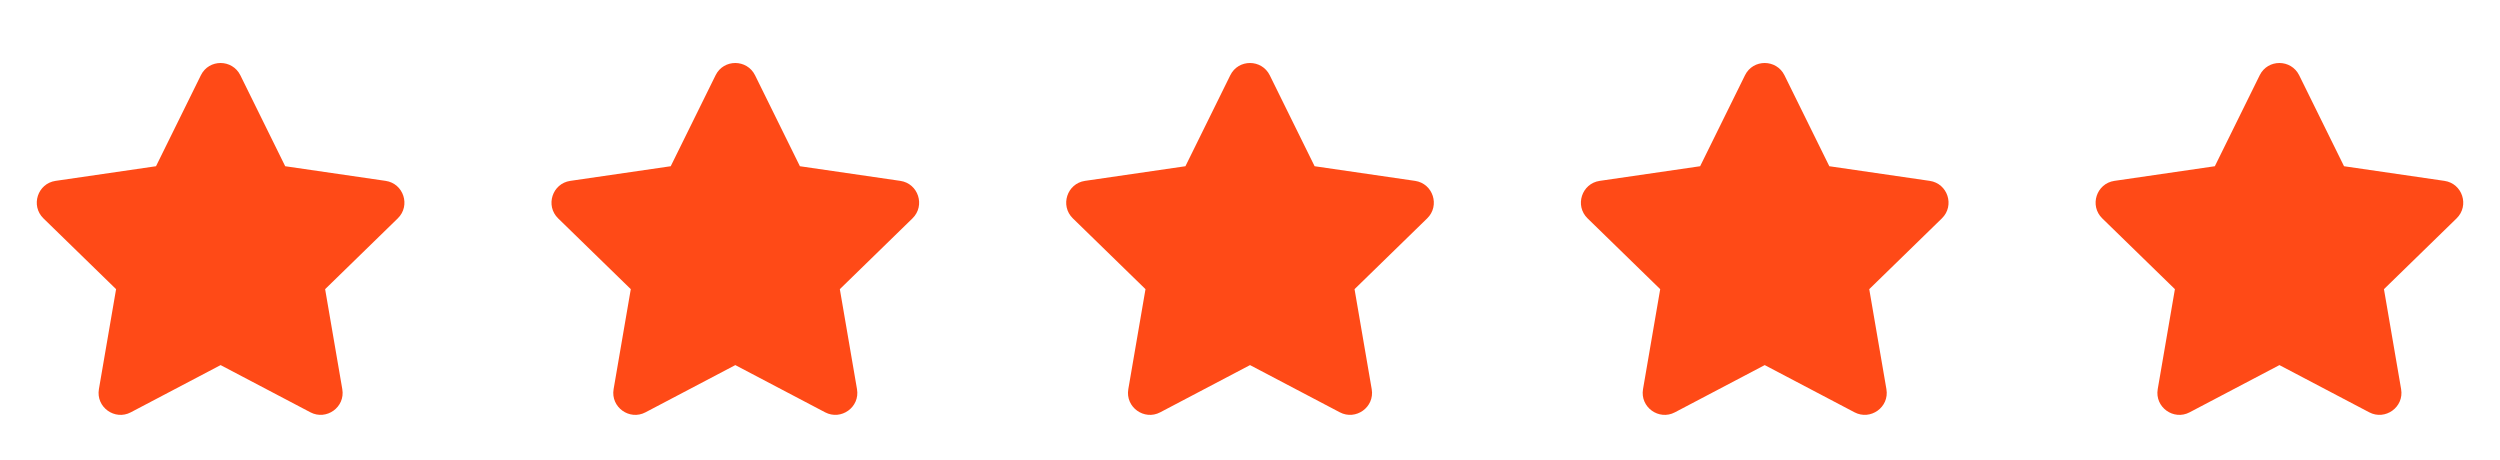
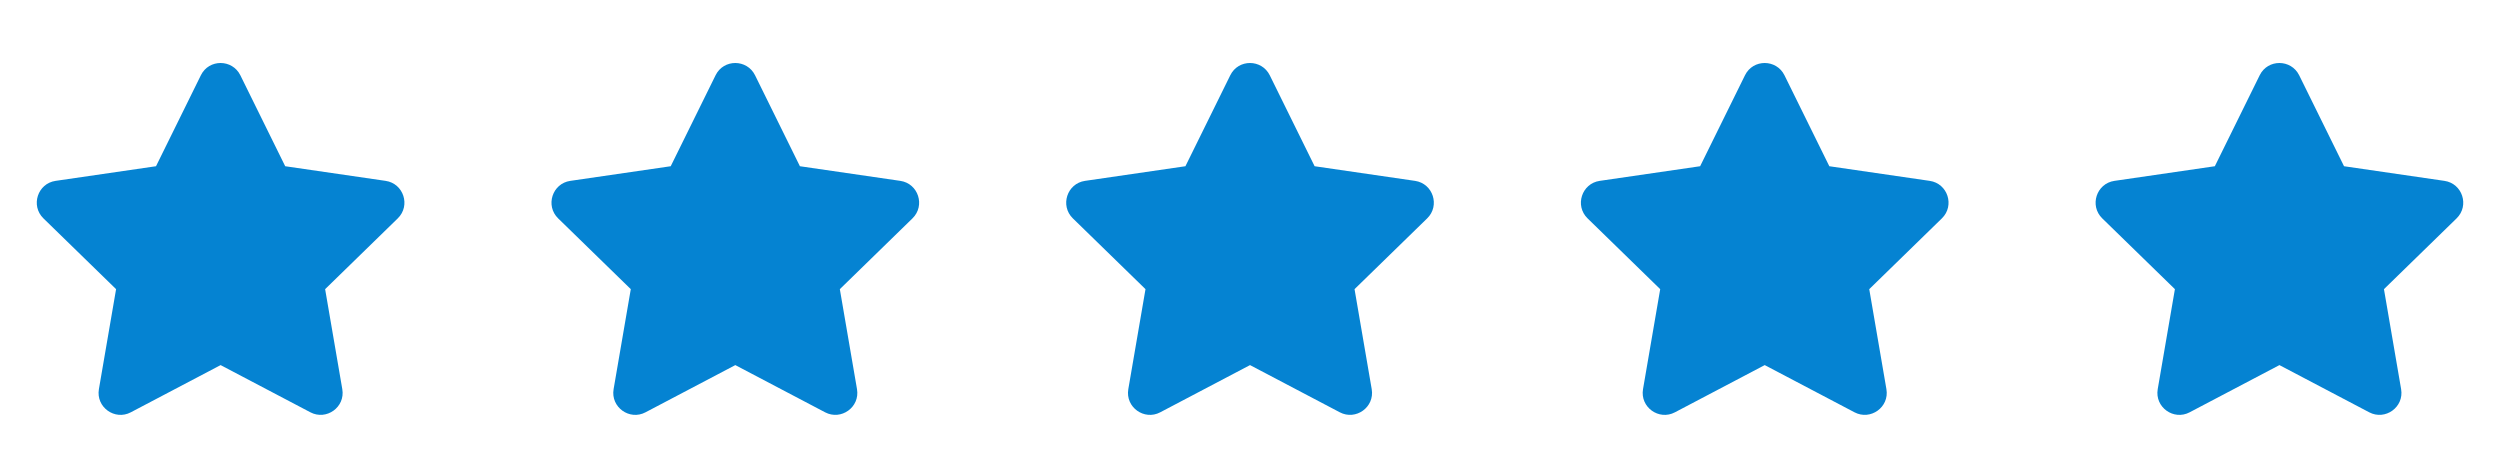
- <svg xmlns="http://www.w3.org/2000/svg" width="136" height="25" viewBox="0 0 136 25" fill="none">
-   <path d="M10.928 4.093L8.487 9.043L3.025 9.839C2.046 9.981 1.653 11.188 2.363 11.88L6.315 15.73L5.38 21.17C5.212 22.153 6.248 22.889 7.115 22.43L12.001 19.861L16.887 22.43C17.754 22.886 18.79 22.153 18.621 21.17L17.687 15.73L21.638 11.88C22.349 11.188 21.956 9.981 20.977 9.839L15.515 9.043L13.074 4.093C12.636 3.211 11.369 3.2 10.928 4.093Z" fill="#FF4A17" />
-   <path d="M38.928 4.093L36.487 9.043L31.025 9.839C30.046 9.981 29.653 11.188 30.363 11.88L34.315 15.73L33.38 21.17C33.212 22.153 34.248 22.889 35.115 22.43L40.001 19.861L44.887 22.43C45.754 22.886 46.79 22.153 46.621 21.17L45.687 15.73L49.638 11.88C50.349 11.188 49.956 9.981 48.977 9.839L43.515 9.043L41.074 4.093C40.636 3.211 39.369 3.2 38.928 4.093Z" fill="#FF4A17" />
-   <path d="M66.928 4.093L64.487 9.043L59.025 9.839C58.046 9.981 57.653 11.188 58.364 11.88L62.315 15.73L61.38 21.17C61.212 22.153 62.248 22.889 63.115 22.43L68.001 19.861L72.887 22.43C73.754 22.886 74.79 22.153 74.621 21.17L73.687 15.73L77.638 11.88C78.349 11.188 77.956 9.981 76.977 9.839L71.515 9.043L69.074 4.093C68.636 3.211 67.369 3.2 66.928 4.093Z" fill="#FF4A17" />
-   <path d="M94.928 4.093L92.487 9.043L87.025 9.839C86.046 9.981 85.653 11.188 86.364 11.88L90.315 15.73L89.38 21.17C89.212 22.153 90.248 22.889 91.115 22.43L96.001 19.861L100.887 22.43C101.754 22.886 102.79 22.153 102.621 21.17L101.687 15.73L105.638 11.88C106.349 11.188 105.956 9.981 104.977 9.839L99.515 9.043L97.074 4.093C96.636 3.211 95.369 3.2 94.928 4.093Z" fill="#FF4A17" />
-   <path d="M122.928 4.093L120.487 9.043L115.025 9.839C114.046 9.981 113.653 11.188 114.363 11.88L118.315 15.73L117.38 21.17C117.212 22.153 118.248 22.889 119.115 22.43L124.001 19.861L128.887 22.43C129.754 22.886 130.79 22.153 130.621 21.17L129.687 15.73L133.638 11.88C134.349 11.188 133.956 9.981 132.977 9.839L127.515 9.043L125.074 4.093C124.636 3.211 123.369 3.2 122.928 4.093Z" fill="#FF4A17" />
+ <svg xmlns="http://www.w3.org/2000/svg" width="136" height="25" viewBox="0 0 136 25" fill="none" background-color="blue">
+   <path d="M10.928 4.093L8.487 9.043L3.025 9.839C2.046 9.981 1.653 11.188 2.363 11.88L6.315 15.73L5.38 21.17C5.212 22.153 6.248 22.889 7.115 22.43L12.001 19.861L16.887 22.43C17.754 22.886 18.79 22.153 18.621 21.17L17.687 15.73L21.638 11.88C22.349 11.188 21.956 9.981 20.977 9.839L15.515 9.043L13.074 4.093C12.636 3.211 11.369 3.2 10.928 4.093Z" fill="#0583D2" />
+   <path d="M38.928 4.093L36.487 9.043L31.025 9.839C30.046 9.981 29.653 11.188 30.363 11.88L34.315 15.73L33.38 21.17C33.212 22.153 34.248 22.889 35.115 22.43L40.001 19.861L44.887 22.43C45.754 22.886 46.79 22.153 46.621 21.17L45.687 15.73L49.638 11.88C50.349 11.188 49.956 9.981 48.977 9.839L43.515 9.043L41.074 4.093C40.636 3.211 39.369 3.2 38.928 4.093Z" fill="#0583D2" />
+   <path d="M66.928 4.093L64.487 9.043L59.025 9.839C58.046 9.981 57.653 11.188 58.364 11.88L62.315 15.73L61.38 21.17C61.212 22.153 62.248 22.889 63.115 22.43L68.001 19.861L72.887 22.43C73.754 22.886 74.79 22.153 74.621 21.17L73.687 15.73L77.638 11.88C78.349 11.188 77.956 9.981 76.977 9.839L71.515 9.043L69.074 4.093C68.636 3.211 67.369 3.2 66.928 4.093Z" fill="#0583D2" />
+   <path d="M94.928 4.093L92.487 9.043L87.025 9.839C86.046 9.981 85.653 11.188 86.364 11.88L90.315 15.73L89.38 21.17C89.212 22.153 90.248 22.889 91.115 22.43L96.001 19.861L100.887 22.43C101.754 22.886 102.79 22.153 102.621 21.17L101.687 15.73L105.638 11.88C106.349 11.188 105.956 9.981 104.977 9.839L99.515 9.043L97.074 4.093C96.636 3.211 95.369 3.2 94.928 4.093Z" fill="#0583D2" />
+   <path d="M122.928 4.093L120.487 9.043L115.025 9.839C114.046 9.981 113.653 11.188 114.363 11.88L118.315 15.73L117.38 21.17C117.212 22.153 118.248 22.889 119.115 22.43L124.001 19.861L128.887 22.43C129.754 22.886 130.79 22.153 130.621 21.17L129.687 15.73L133.638 11.88C134.349 11.188 133.956 9.981 132.977 9.839L127.515 9.043L125.074 4.093C124.636 3.211 123.369 3.2 122.928 4.093Z" fill="#0583D2" />
</svg>
